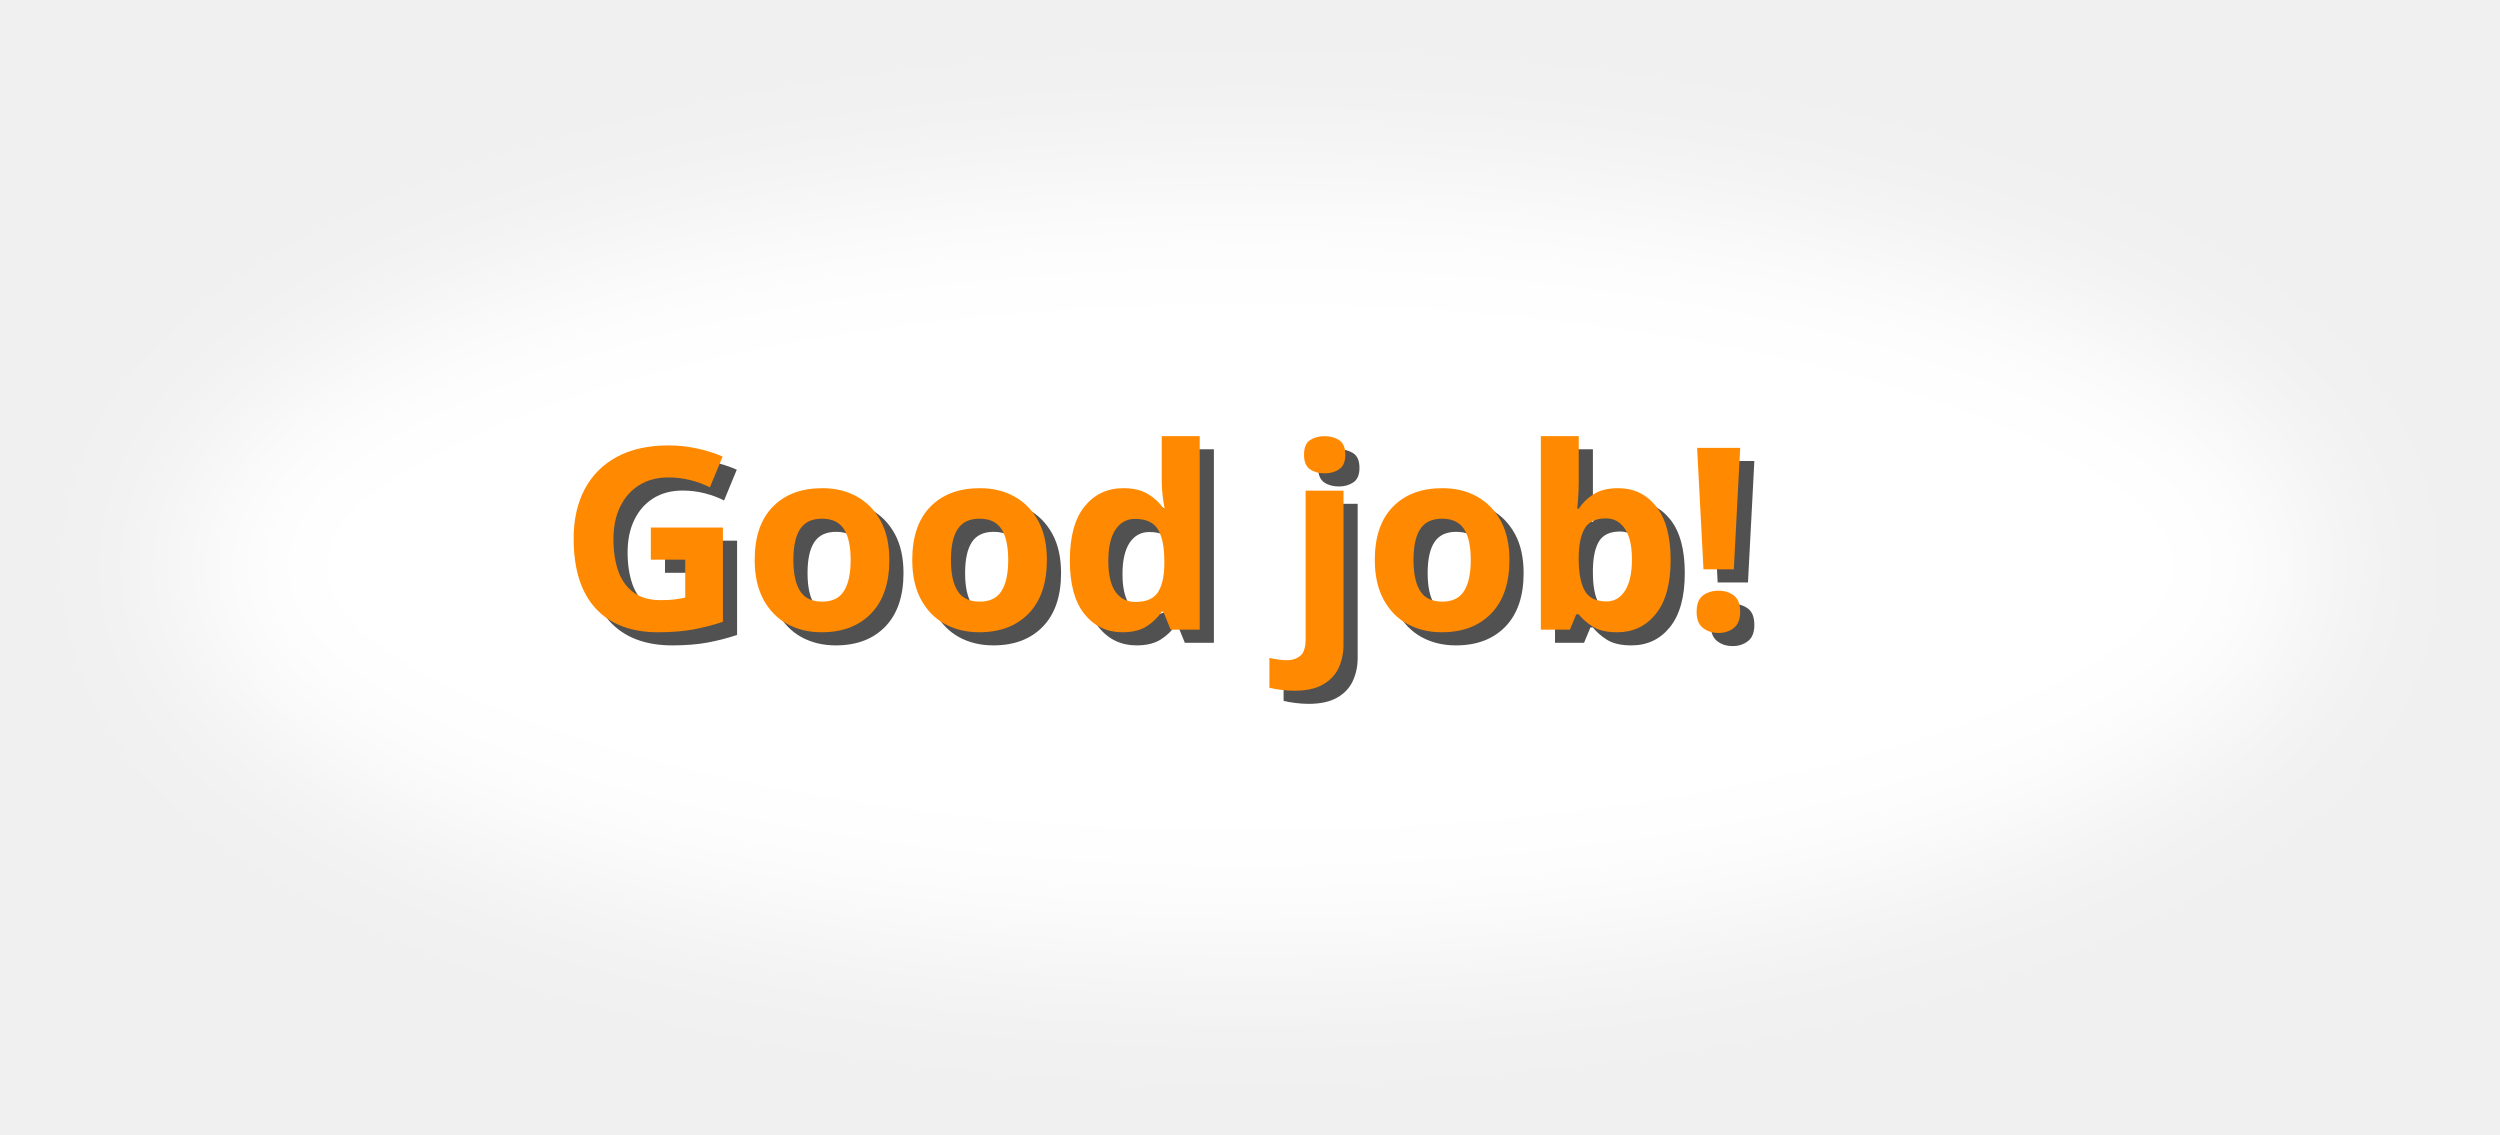
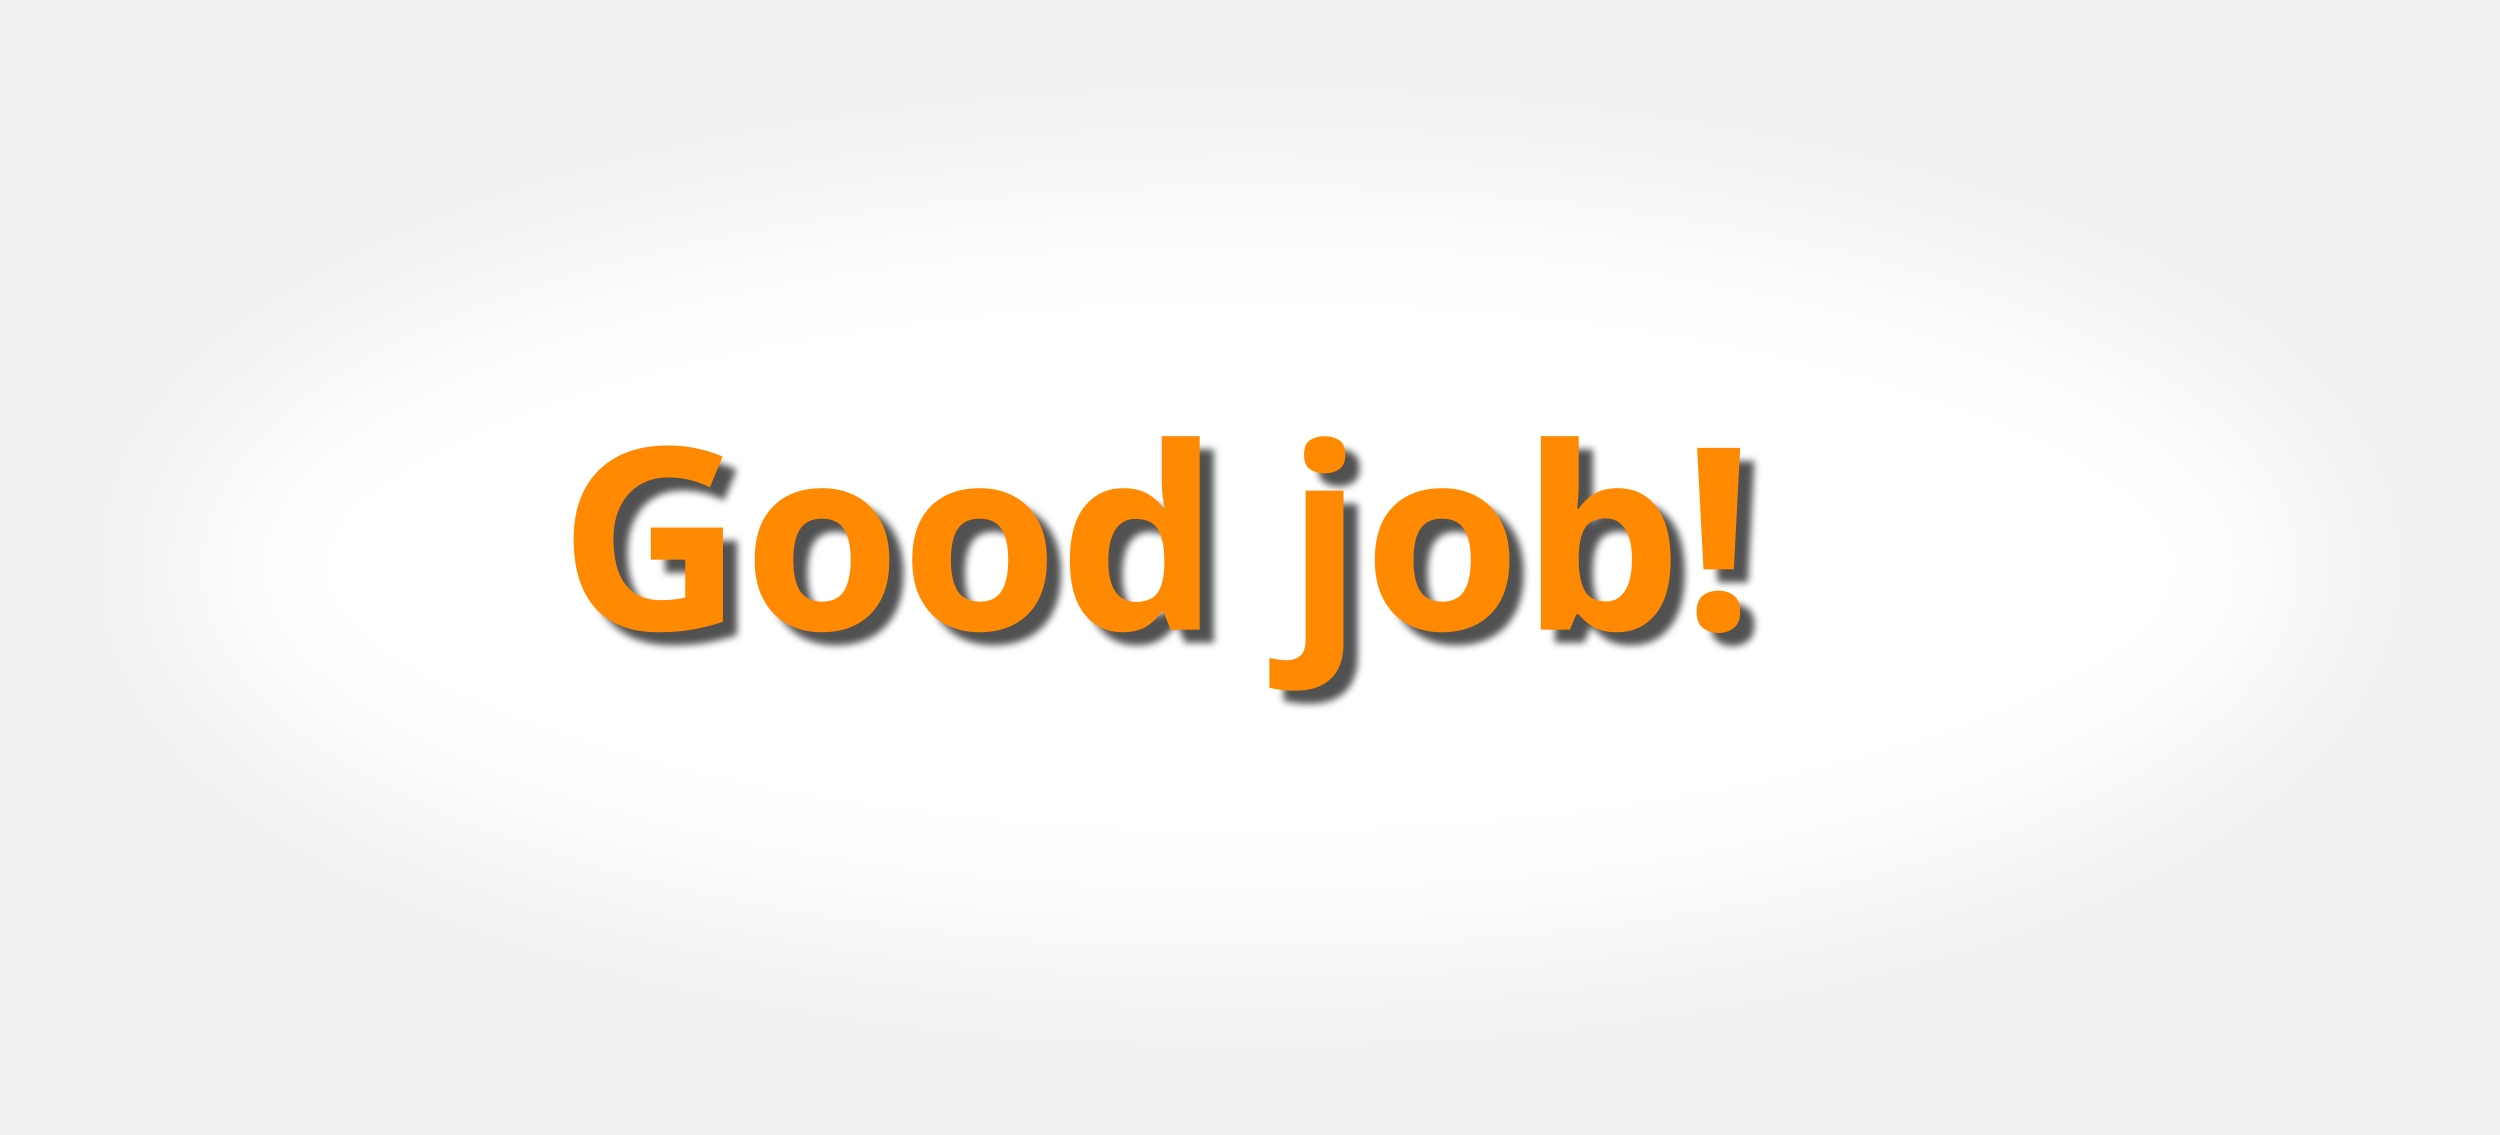
<svg xmlns="http://www.w3.org/2000/svg" xmlns:xlink="http://www.w3.org/1999/xlink" width="392.818" height="178.184" id="svg2" version="1.1">
  <defs id="defs4">
    <linearGradient id="linearGradient3758">
      <stop style="stop-color:#ffffff;stop-opacity:1;" offset="0" id="stop3760" />
      <stop style="stop-color:#ffffff;stop-opacity:0;" offset="1" id="stop3762" />
    </linearGradient>
    <radialGradient xlink:href="#linearGradient3758" id="radialGradient3776" cx="-128.862" cy="82.52" fx="-128.862" fy="82.52" r="156.504" gradientTransform="matrix(1.162593,-0.1706863,0.07012875,0.4776667,15.16494,21.10817)" gradientUnits="userSpaceOnUse" />
    <filter id="filter3768" x="-0.082" width="1.164" y="-0.225" height="1.45" color-interpolation-filters="sRGB">
      <feGaussianBlur stdDeviation="11.504" id="feGaussianBlur3770" />
    </filter>
+     <filter id="filter3801">
+       <feGaussianBlur stdDeviation="0.625" id="feGaussianBlur3803" />
+     </filter>
  </defs>
  <g id="layer1" transform="translate(35.83981,-865.3028)">
    <text xml:space="preserve" style="font-size:13px;font-style:normal;font-weight:normal;line-height:125%;letter-spacing:0px;word-spacing:0px;fill:#000000;fill-opacity:1;stroke:none;font-family:Sans" x="209.259" y="445.37" id="text3020" transform="translate(0,452.3622)">
      <tspan id="tspan3022" x="209.259" y="445.37" />
    </text>
-     <path style="fill:#ffffff;fill-opacity:1;stroke:none;filter:url(#filter3768)" id="path3768" d="m 39.837,82.52 a 168.699,61.382 0 1 1 -337.398,0 168.699,61.382 0 1 1 337.398,0 z" transform="translate(289.4309,871.8744)" />
-     <g id="g3822" transform="translate(-6.3969727e-6,2.170166e-5)">
-       <text id="text3013-3" y="966.306" x="54.212" style="font-size:40px;font-style:normal;font-variant:normal;font-weight:bold;font-stretch:normal;line-height:125%;letter-spacing:0px;word-spacing:0px;fill:#000000;fill-opacity:0.68;stroke:none;font-family:Sans;-inkscape-font-specification:Sans Bold" xml:space="preserve">
-         <tspan y="966.306" x="54.212" id="tspan3015-8">Good job!</tspan>
-       </text>
-       <text id="text3013" y="964.241" x="51.985" style="font-size:40px;font-style:normal;font-variant:normal;font-weight:bold;font-stretch:normal;line-height:125%;letter-spacing:0px;word-spacing:0px;fill:#ff8900;fill-opacity:1;stroke:none;font-family:Sans;-inkscape-font-specification:Sans Bold" xml:space="preserve">
-         <tspan y="964.241" x="51.985" id="tspan3015">Good job!</tspan>
-       </text>
-     </g>
+     <path style="fill:#ffffff;fill-opacity:1;stroke:none;filter:url(#filter3768)" id="path3768" d="m 39.837,82.52 c 0,33.9 -75.529,61.382 -168.699,61.382 -93.17,0 -168.699,-27.482 -168.699,-61.382 0,-33.9 75.529,-61.382 168.699,-61.382 93.17,0 168.699,27.482 168.699,61.382 z" transform="translate(289.4309,871.8744)" />
+     <text xml:space="preserve" style="font-size:40px;font-style:normal;font-variant:normal;font-weight:bold;font-stretch:normal;line-height:125%;letter-spacing:0px;word-spacing:0px;fill:#000000;fill-opacity:0.68;stroke:none;font-family:Sans;-inkscape-font-specification:Sans Bold;filter:url(#filter3801)" x="54.212" y="966.306" id="text3013-3">
+       <tspan id="tspan3015-8" x="54.212" y="966.306">Good job!</tspan>
+     </text>
+     <text xml:space="preserve" style="font-size:40px;font-style:normal;font-variant:normal;font-weight:bold;font-stretch:normal;line-height:125%;letter-spacing:0px;word-spacing:0px;fill:#ff8900;fill-opacity:1;stroke:none;font-family:Sans;-inkscape-font-specification:Sans Bold" x="51.985" y="964.241" id="text3013">
+       <tspan id="tspan3015" x="51.985" y="964.241">Good job!</tspan>
+     </text>
  </g>
</svg>
